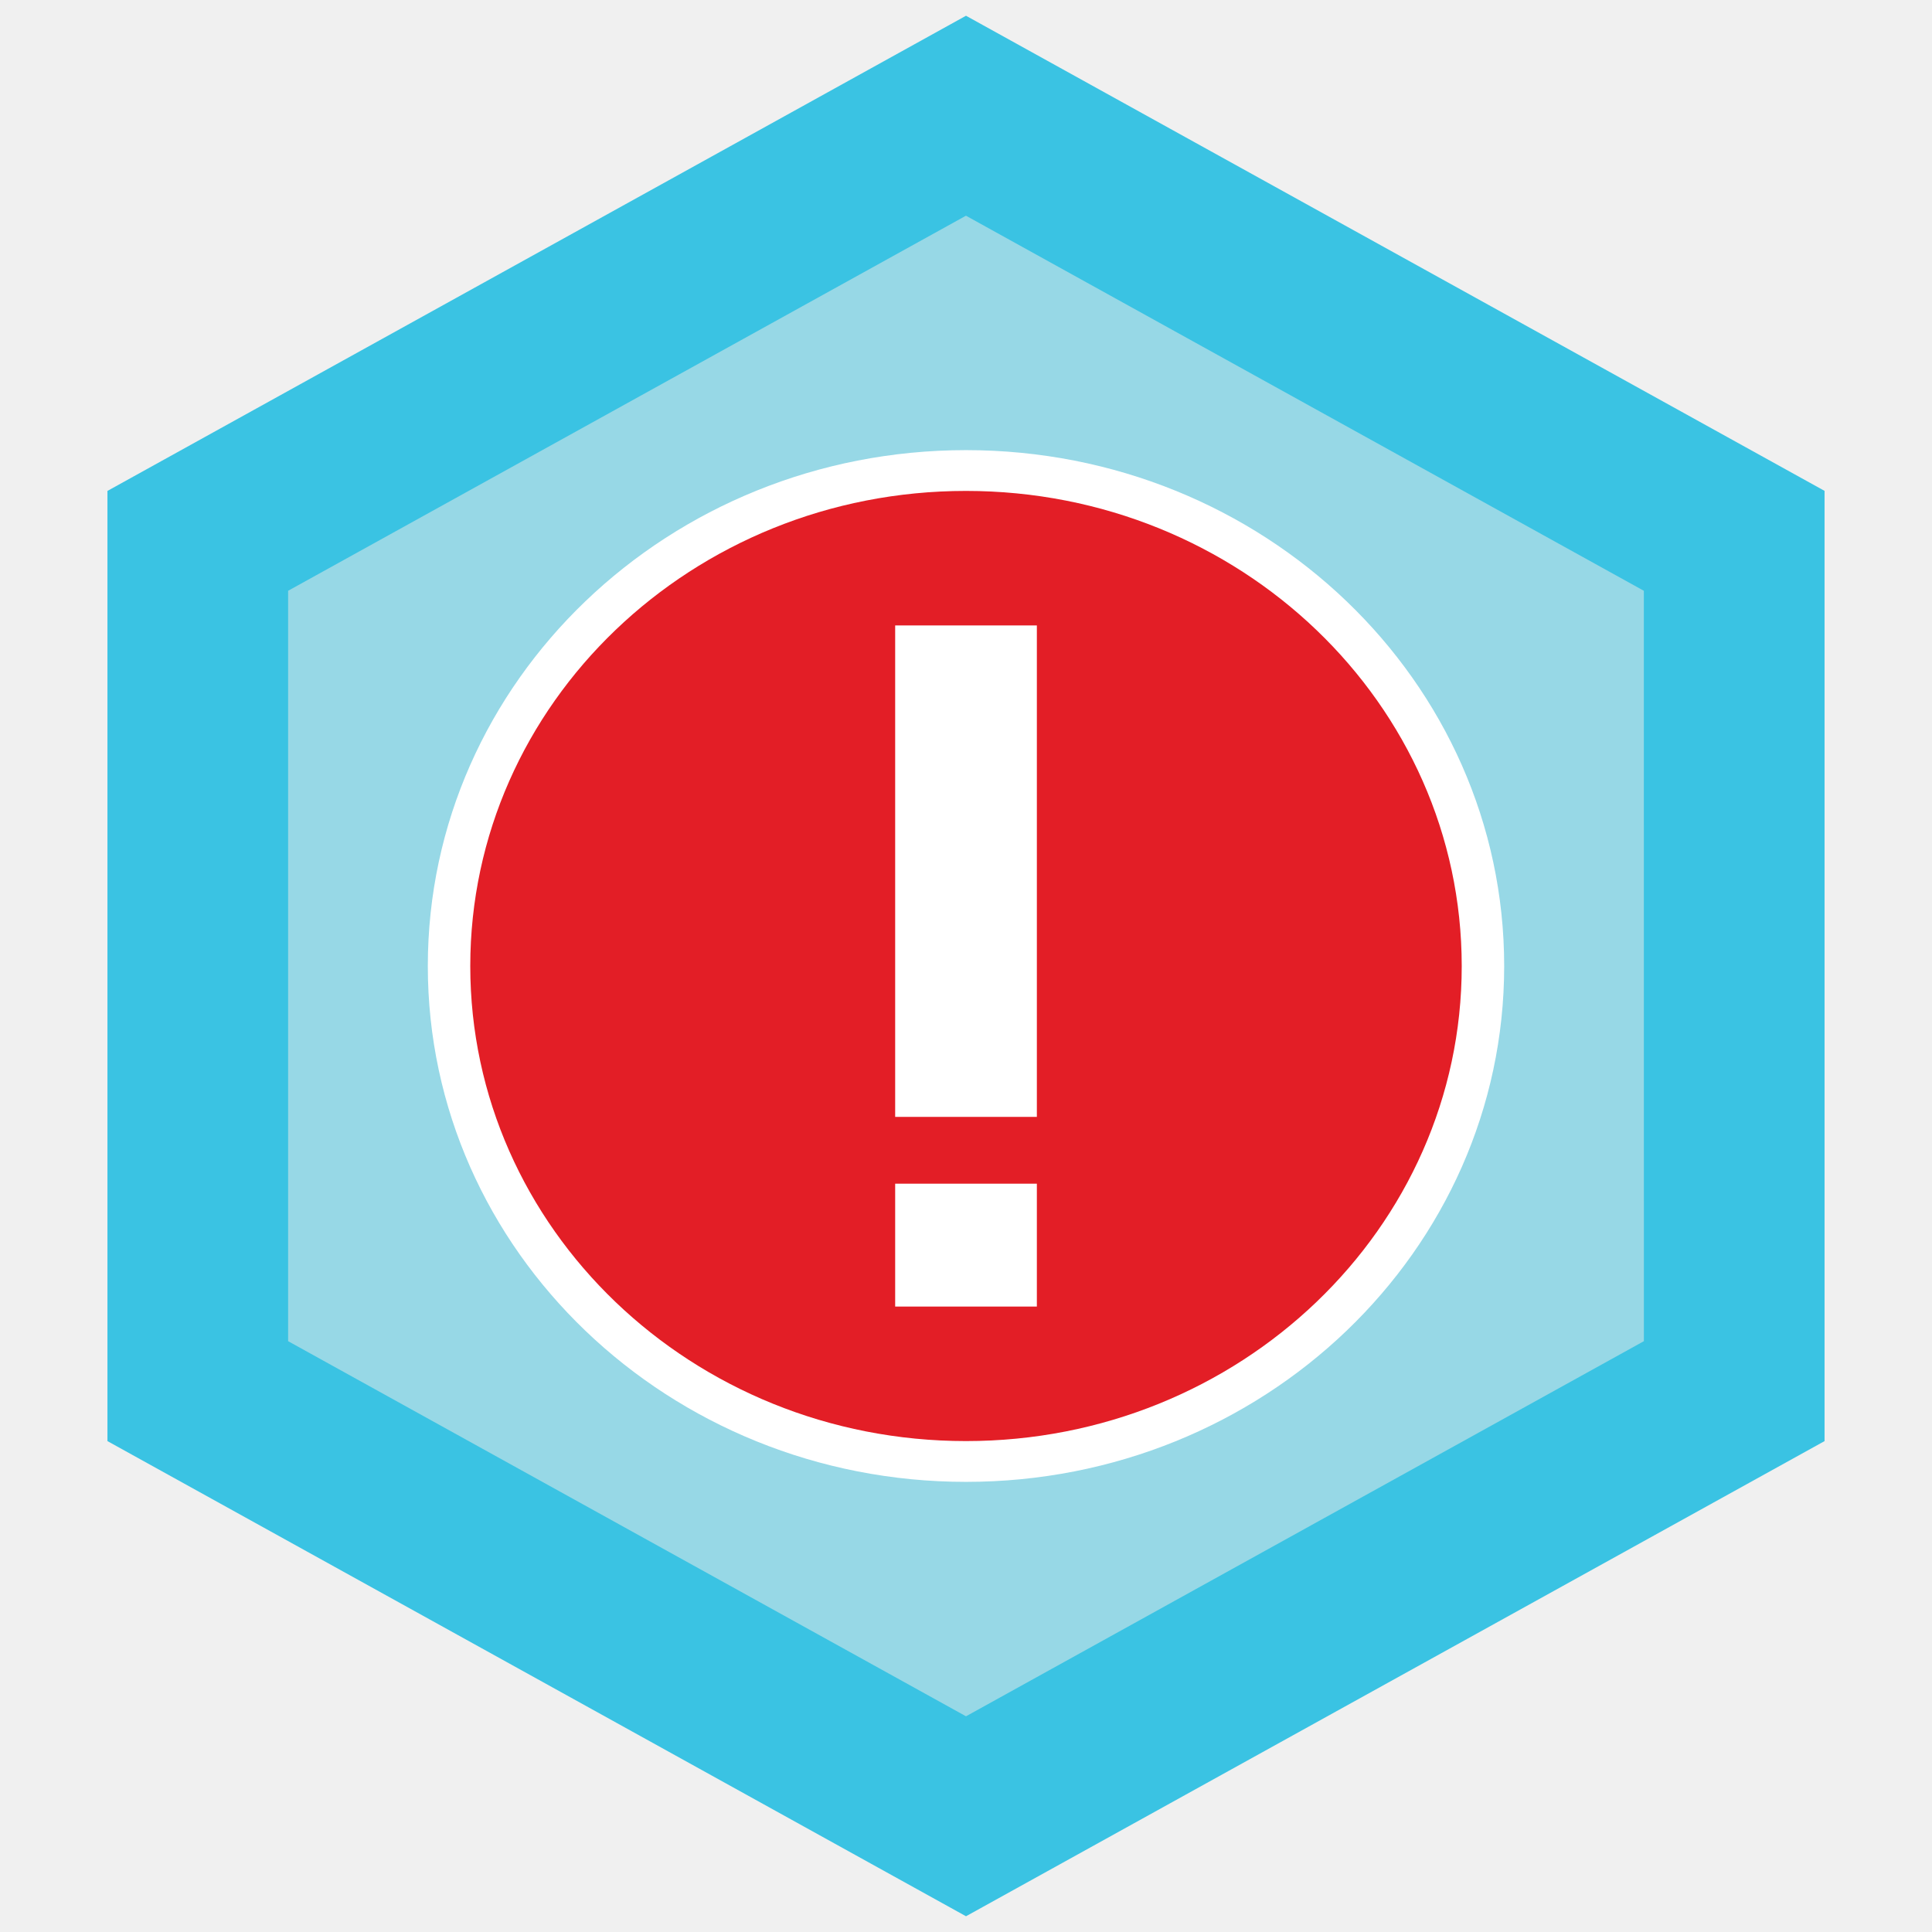
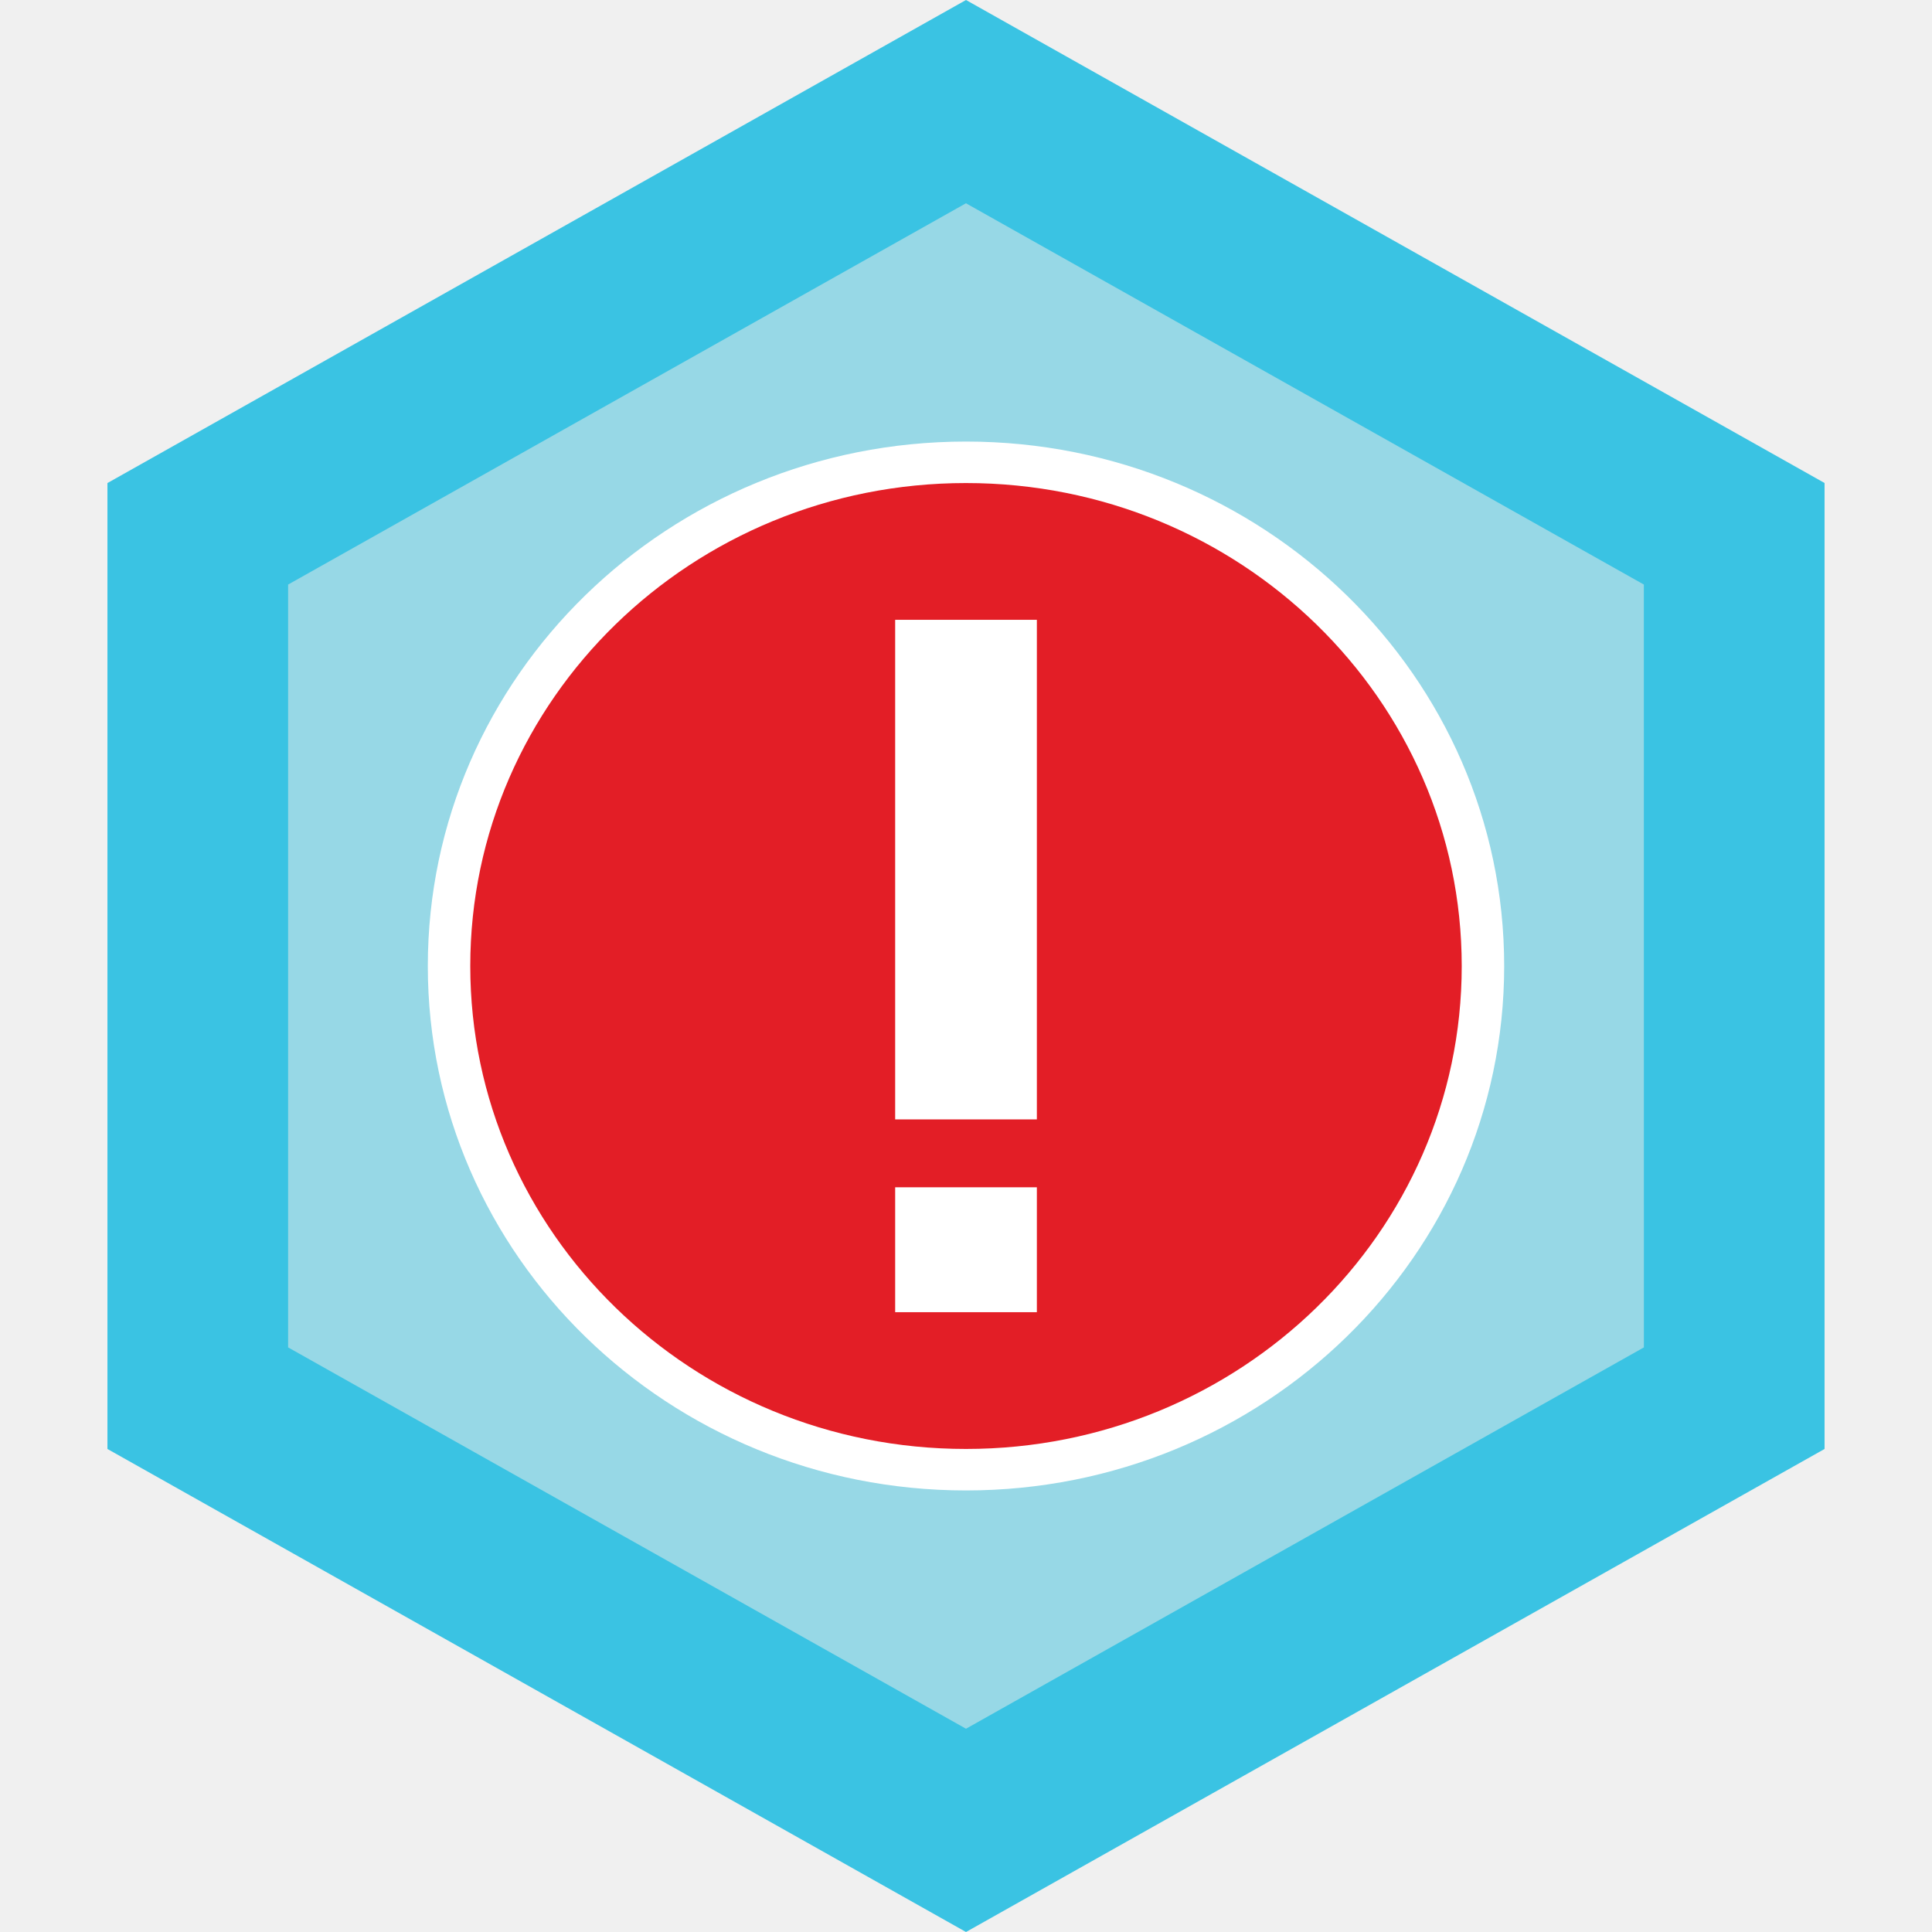
- <svg xmlns="http://www.w3.org/2000/svg" version="1.1" id="push" width="80px" height="80px" viewBox="0 0 80 80" xml:space="preserve">
-   <polygon fill="#3AC3E3" points="4.449,20.328 40,0.652 75.551,20.326 75.551,59.673 40,79.348 4.449,59.673 " />
-   <polygon fill="#97D8E6" points="11.93,24.463 39.998,8.932 68.068,24.463 68.07,55.535 40,71.068 11.93,55.535 " />
-   <path fill="#FFFFFF" d="M40,61.361c-12.309,0-22.285-9.563-22.285-21.359c0-11.801,9.977-21.363,22.285-21.363  c12.307,0,22.283,9.563,22.285,21.363C62.285,51.795,52.307,61.361,40,61.361" />
-   <path fill="#E31E26" d="M39.998,59.672c-11.338,0-20.525-8.809-20.525-19.67c0-10.867,9.188-19.674,20.525-19.674  s20.527,8.807,20.529,19.674C60.527,50.863,51.336,59.672,39.998,59.672" />
-   <path fill="#FFFFFF" d="M42.934,54.102h-5.867v-5.088h5.867V54.102z M42.934,46.248h-5.867v-20.35h5.867V46.248z" />
+ <svg xmlns="http://www.w3.org/2000/svg" version="1.1" id="Layer_1" x="0px" y="0px" width="80px" height="80px" viewBox="0 0 80 80" enable-background="new 0 0 80 80" xml:space="preserve">
+   <polygon fill="#3AC3E3" points="4.449,20.002 40,0 75.551,20 75.551,59.999 40,80 4.449,59.999 " />
+   <polygon fill="#97D8E6" points="11.93,24.205 39.998,8.417 68.068,24.205 68.07,55.793 40,71.583 11.93,55.793 " />
+   <path fill="#FFFFFF" d="M40,61.716c-12.309,0-22.285-9.722-22.285-21.714c0-11.996,9.977-21.718,22.285-21.718  c12.307,0,22.283,9.722,22.285,21.718C62.285,51.99,52.307,61.716,40,61.716" />
+   <path fill="#E31E26" d="M39.998,59.998c-11.338,0-20.525-8.955-20.525-19.996c0-11.047,9.188-20,20.525-20s20.527,8.953,20.529,20  C60.527,51.043,51.336,59.998,39.998,59.998" />
+   <path fill="#FFFFFF" d="M42.934,54.335h-5.867v-5.172h5.867V54.335z M42.934,46.352h-5.867V25.665h5.867V46.352z" />
</svg>
